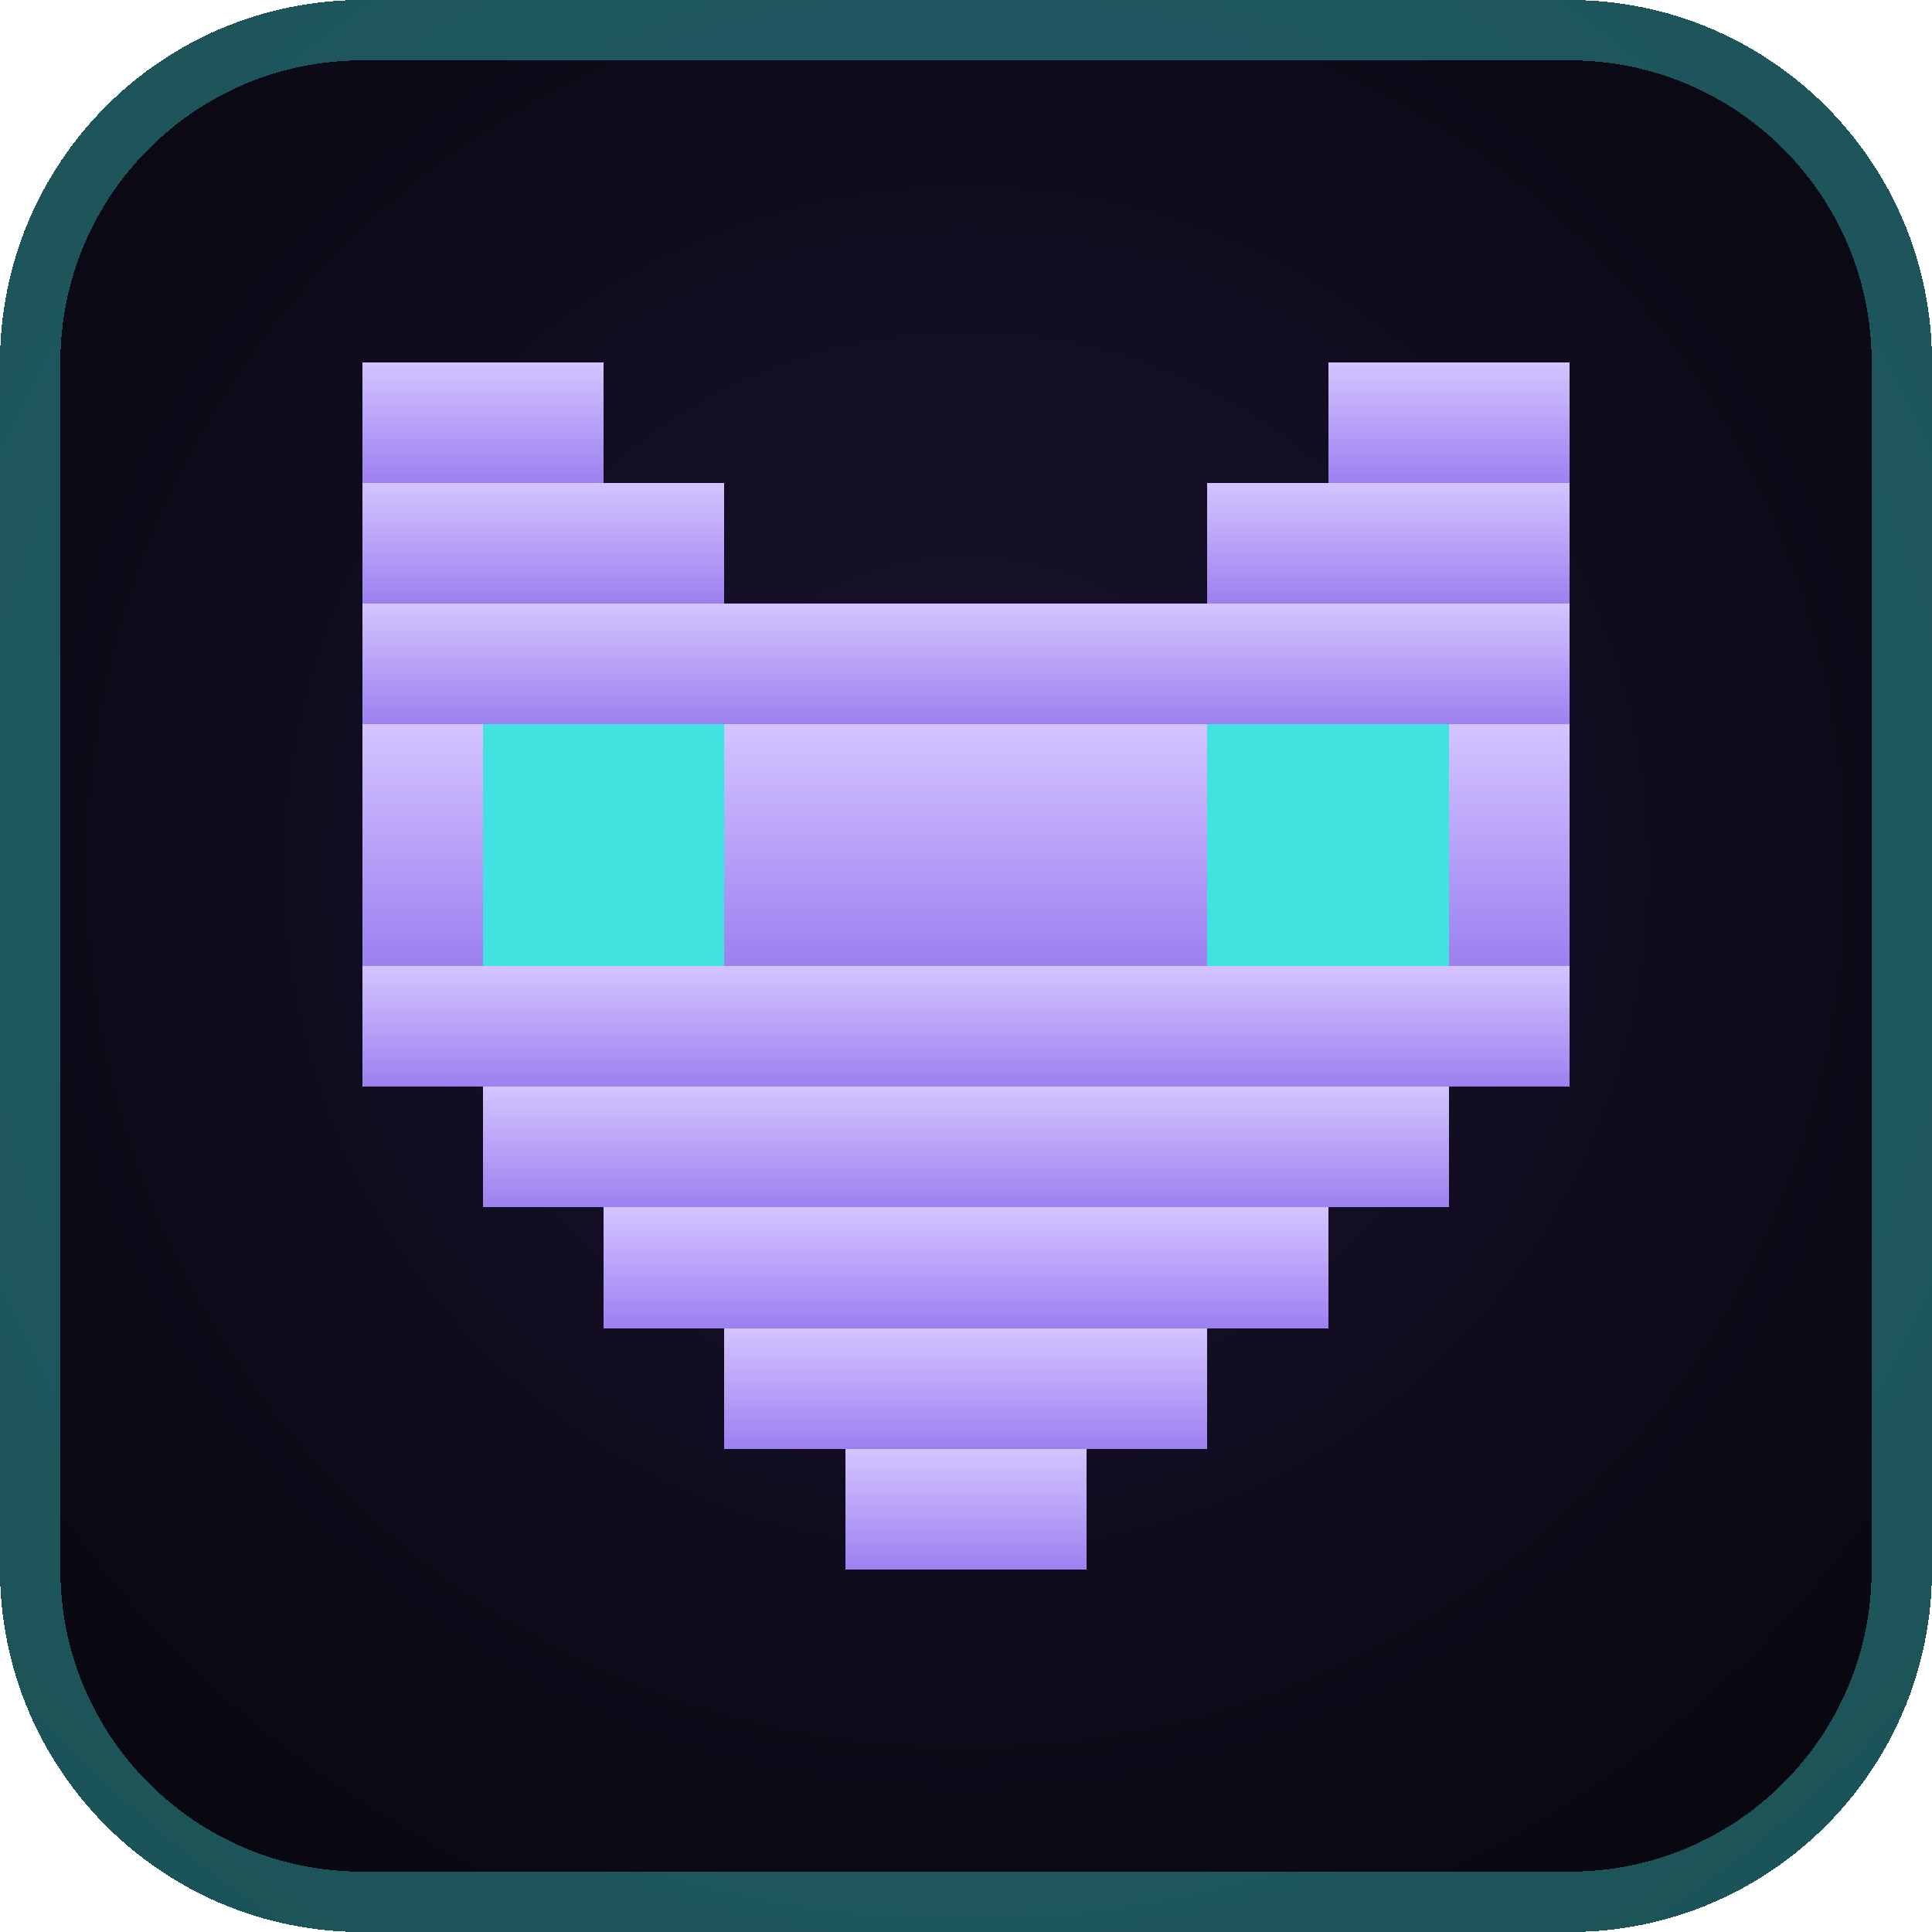
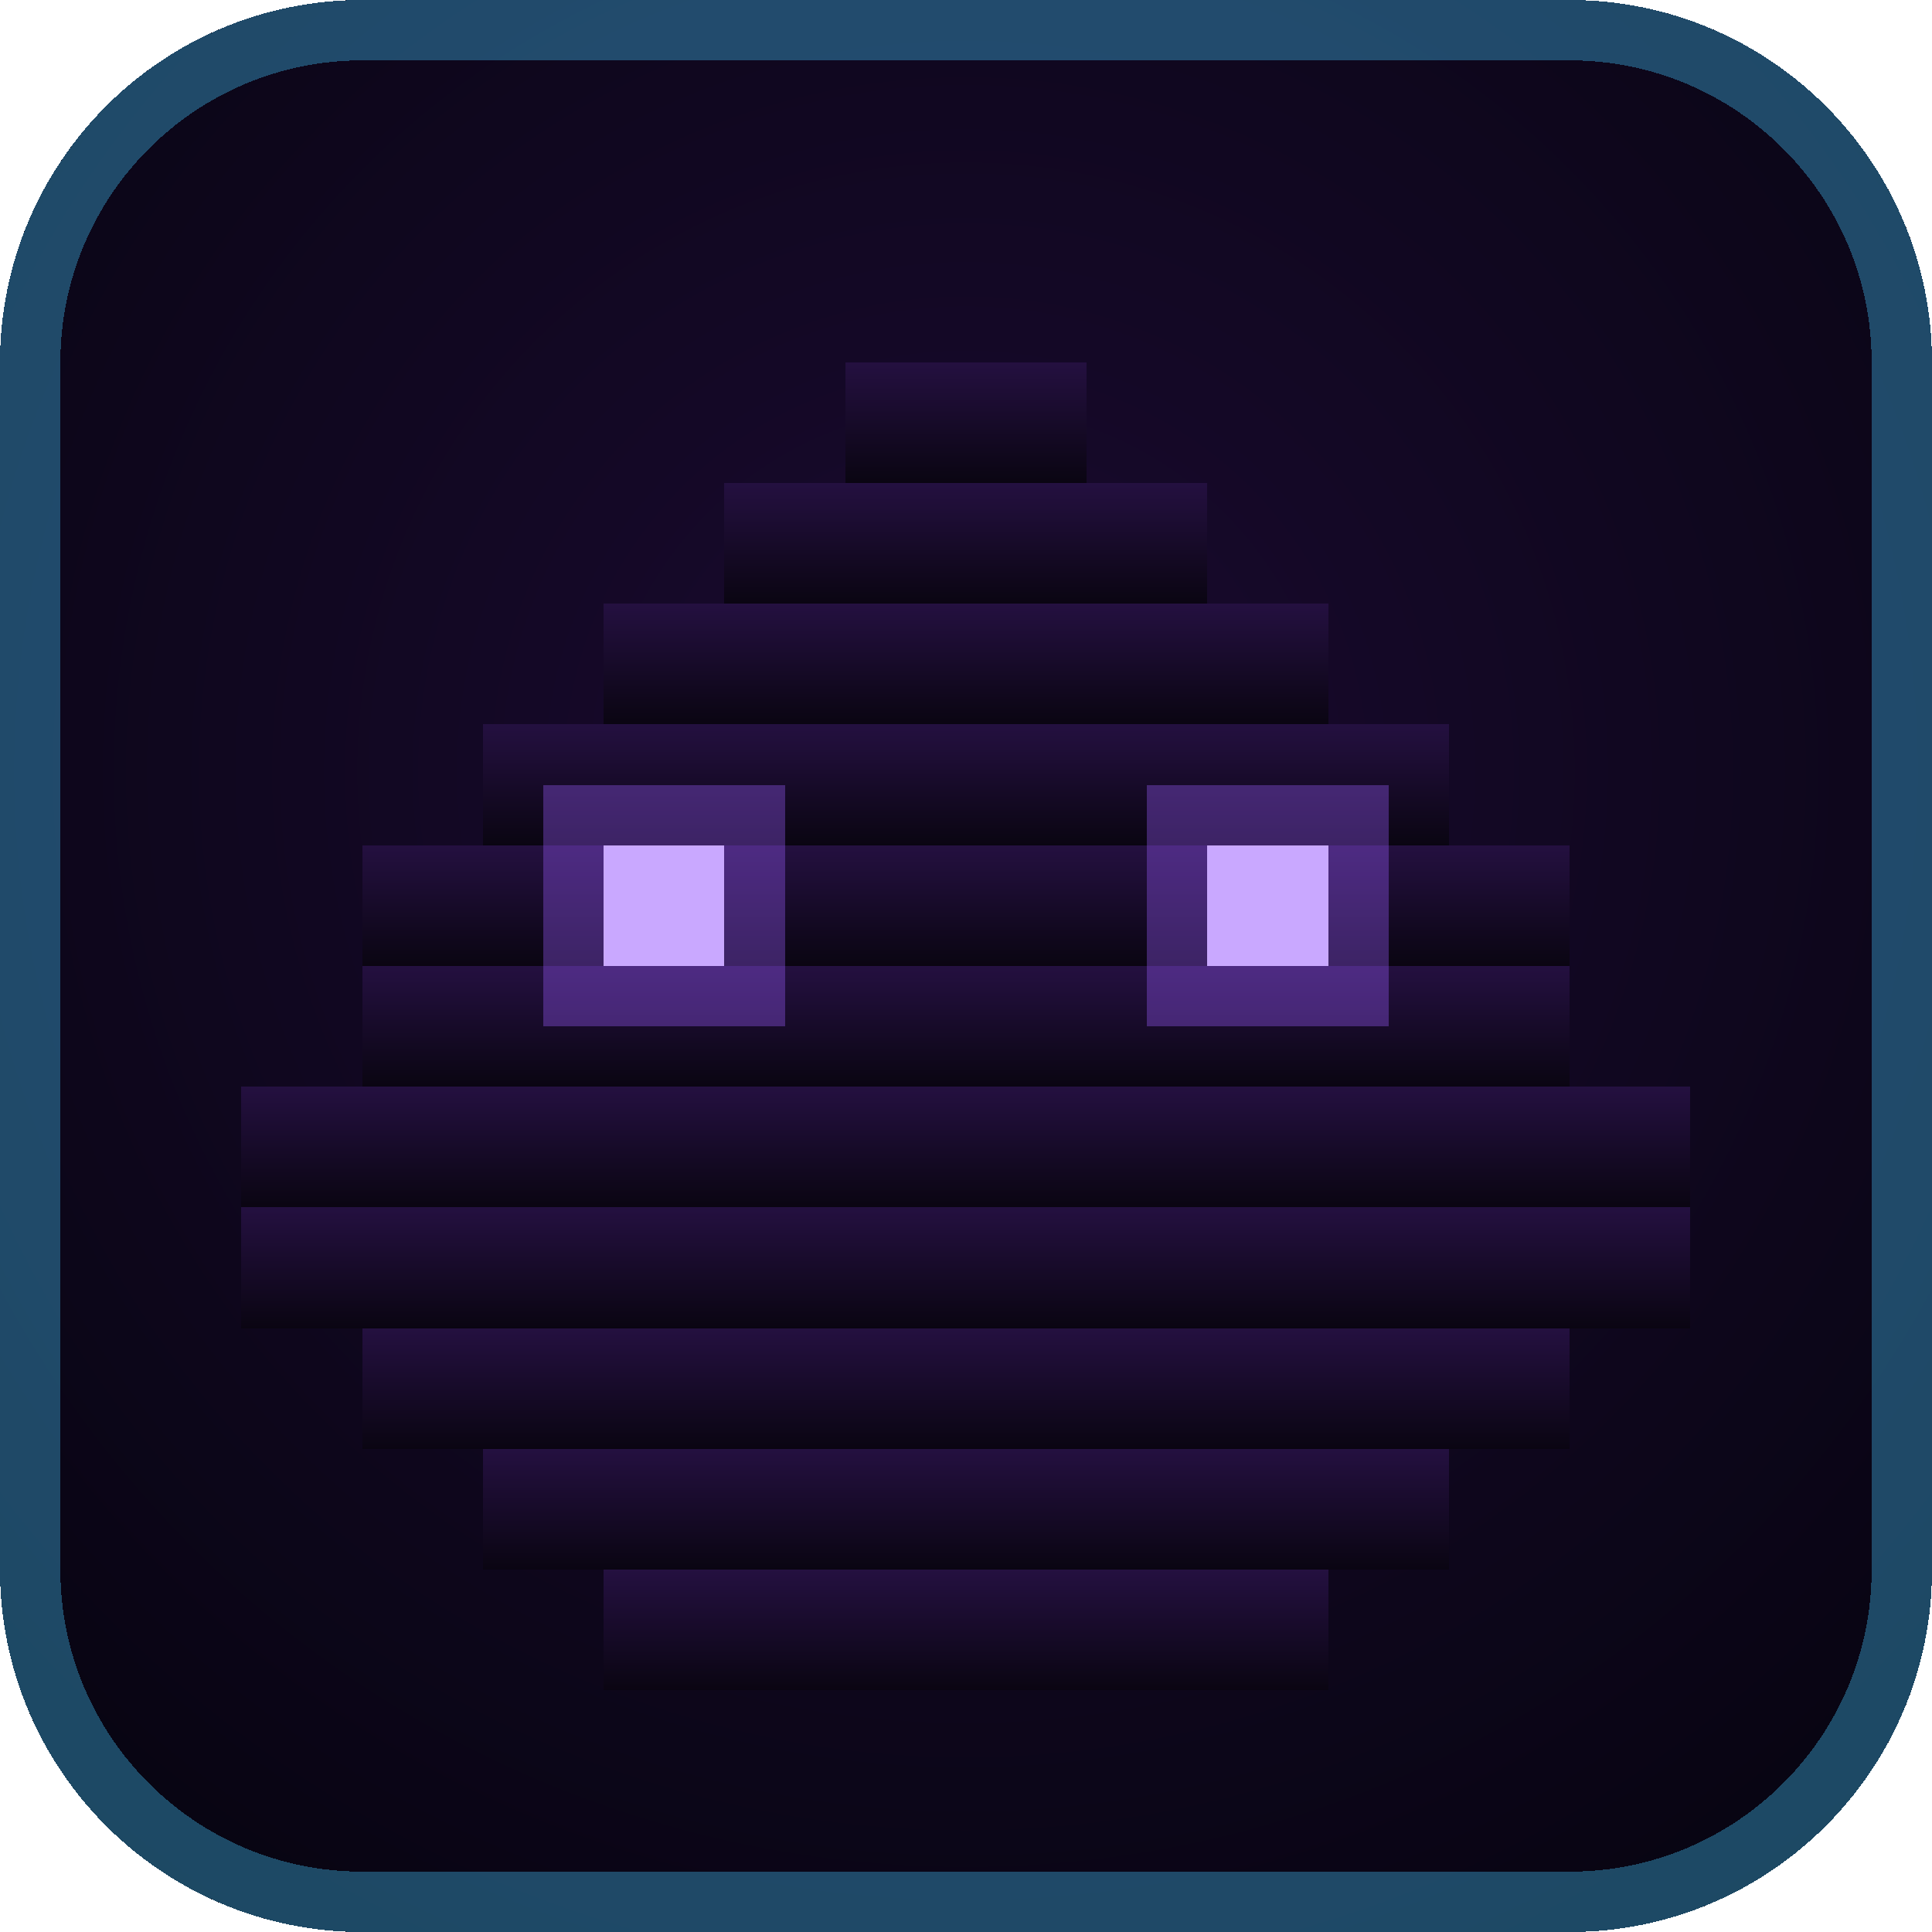
<svg xmlns="http://www.w3.org/2000/svg" viewBox="0 0 32 32" shape-rendering="crispEdges">
  <defs>
-     <linearGradient id="wolf" x1="0" y1="0" x2="0" y2="1">
-       <stop offset="0%" stop-color="#d4c4ff" />
-       <stop offset="100%" stop-color="#9c80f0" />
+     <linearGradient id="cloak" x1="0" y1="0" x2="0" y2="1">
+       <stop offset="0%" stop-color="#241040" />
+       <stop offset="100%" stop-color="#0a0512" />
    </linearGradient>
-     <radialGradient id="bg" cx="0.5" cy="0.45" r="0.7">
-       <stop offset="0%" stop-color="#1a1230" />
-       <stop offset="100%" stop-color="#07070d" />
+     <radialGradient id="bg" cx="0.5" cy="0.4" r="0.75">
+       <stop offset="0%" stop-color="#1a0a30" />
+       <stop offset="100%" stop-color="#06040f" />
    </radialGradient>
  </defs>
  <rect width="32" height="32" rx="6" fill="url(#bg)" />
-   <rect x="0.5" y="0.5" width="31" height="31" rx="5.5" fill="none" stroke="#41e3e0" stroke-opacity="0.35" stroke-width="1" />
-   <g fill="url(#wolf)">
-     <rect x="6" y="6" width="4" height="2" />
-     <rect x="22" y="6" width="4" height="2" />
-     <rect x="6" y="8" width="6" height="2" />
-     <rect x="20" y="8" width="6" height="2" />
-     <rect x="6" y="10" width="20" height="2" />
-     <rect x="6" y="12" width="2" height="4" />
-     <rect x="12" y="12" width="8" height="4" />
-     <rect x="24" y="12" width="2" height="4" />
+   <rect x="0.5" y="0.5" width="31" height="31" rx="5.5" fill="none" stroke="#46c8ff" stroke-opacity="0.35" stroke-width="1" />
+   <g fill="url(#cloak)">
+     <rect x="14" y="6" width="4" height="2" />
+     <rect x="12" y="8" width="8" height="2" />
+     <rect x="10" y="10" width="12" height="2" />
+     <rect x="8" y="12" width="16" height="2" />
+     <rect x="6" y="14" width="4" height="2" />
+     <rect x="12" y="14" width="8" height="2" />
+     <rect x="22" y="14" width="4" height="2" />
    <rect x="6" y="16" width="20" height="2" />
-     <rect x="8" y="18" width="16" height="2" />
-     <rect x="10" y="20" width="12" height="2" />
-     <rect x="12" y="22" width="8" height="2" />
-     <rect x="14" y="24" width="4" height="2" />
+     <rect x="4" y="18" width="24" height="2" />
+     <rect x="4" y="20" width="24" height="2" />
+     <rect x="6" y="22" width="20" height="2" />
+     <rect x="8" y="24" width="16" height="2" />
+     <rect x="10" y="26" width="12" height="2" />
  </g>
-   <g fill="#41e3e0">
-     <rect x="8" y="12" width="4" height="4" />
-     <rect x="20" y="12" width="4" height="4" />
+   <g fill="#9b5cff" opacity="0.35">
+     <rect x="9" y="13" width="4" height="4" />
+     <rect x="19" y="13" width="4" height="4" />
+   </g>
+   <g fill="#c9a8ff">
+     <rect x="10" y="14" width="2" height="2" />
+     <rect x="20" y="14" width="2" height="2" />
  </g>
</svg>
